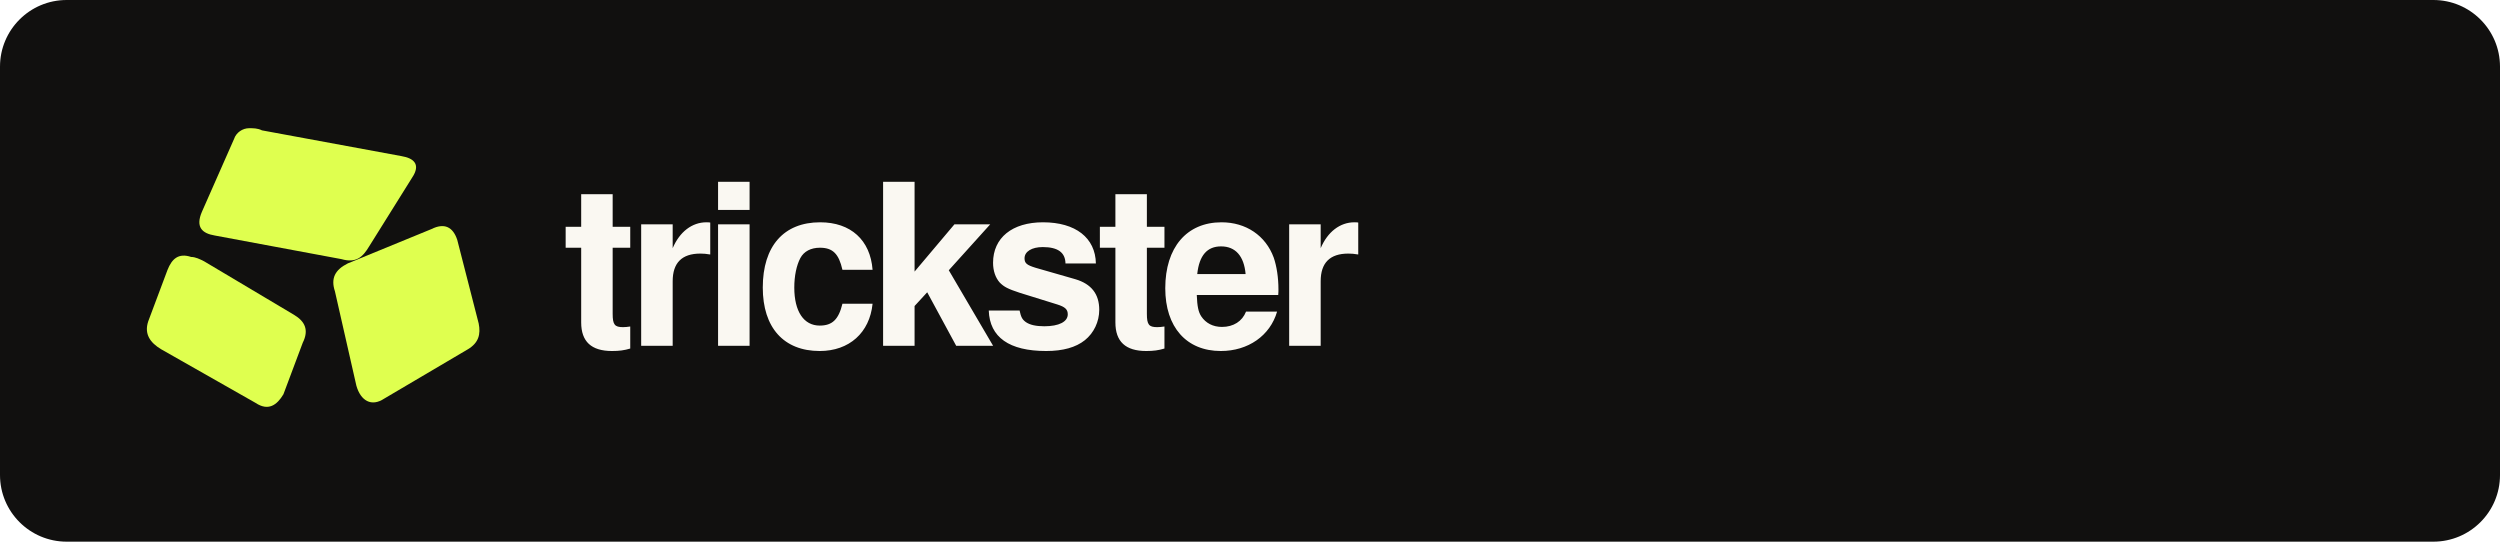
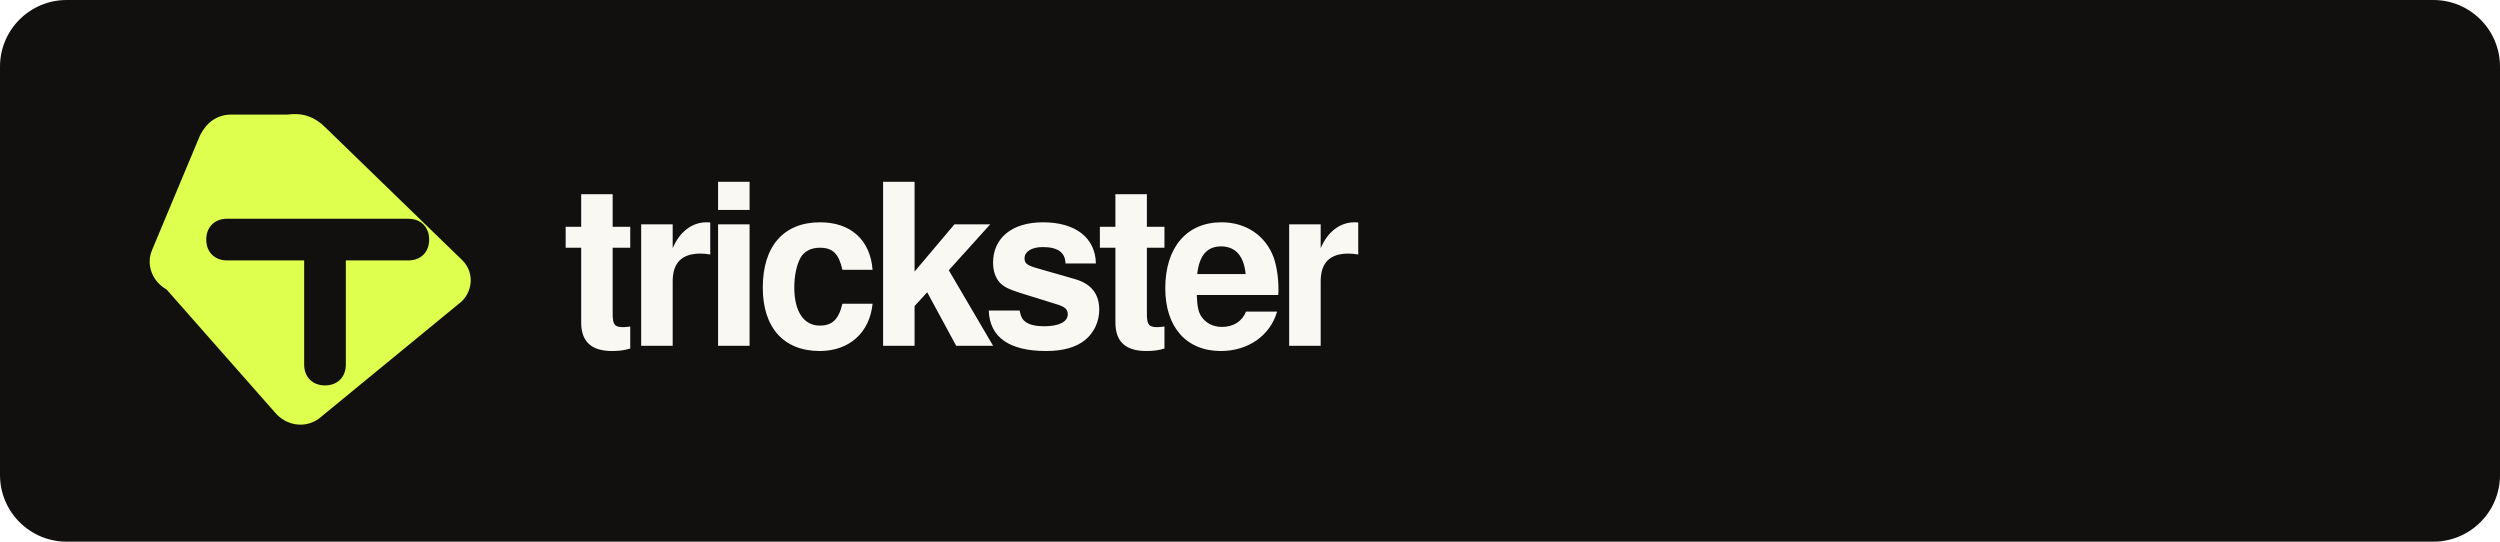
<svg xmlns="http://www.w3.org/2000/svg" width="1200" height="260" viewBox="0 0 1200 260" role="img" aria-labelledby="title desc">
  <rect width="1200" height="260" rx="32" fill="#11100F" />
-   <g transform="translate(66 43) scale(1.03)" fill="#DFFF4F">
-     <path d="M52 18C49 18 46 20 45 23L30 57C27 64 30 67 36 68L95 79C102 81 105 78 108 73L128 41C132 35 129 32 123 31L58 19C56 18 54 18 52 18Z" />
-     <path d="M25 78C19 76 16 79 14 84L5 108C3 114 6 118 11 121L55 146C61 150 65 147 68 142L77 118C80 112 78 108 73 105L31 80C29 79 27 78 25 78Z" />
-     <path d="M98 81C92 84 90 88 92 94L102 138C104 145 109 148 115 144L154 121C159 118 160 114 159 109L149 70C147 64 143 62 137 65L98 81Z" />
-   </g>
+   <path transform="translate(66 47)" fill="#DFFF4F" fill-rule="evenodd" d="M45 8C38 8 33 12 30 18L7 73C4 80 7 88 14 92L66 151C71 157 80 159 87 154L154 99C161 94 162 84 156 78L90 14C85 9 79 7 72 8H45ZM43 58H130C136 58 140 62 140 68C140 74 136 78 130 78H100V128C100 134 96 138 90 138C84 138 80 134 80 128V78H43C37 78 33 74 33 68C33 62 37 58 43 58Z" />
  <text x="270" y="166" fill="#FAF8F2" font-family="-apple-system, BlinkMacSystemFont, 'Segoe UI', Helvetica, Arial, sans-serif" font-size="108" font-weight="760" letter-spacing="-5">trickster</text>
</svg>
